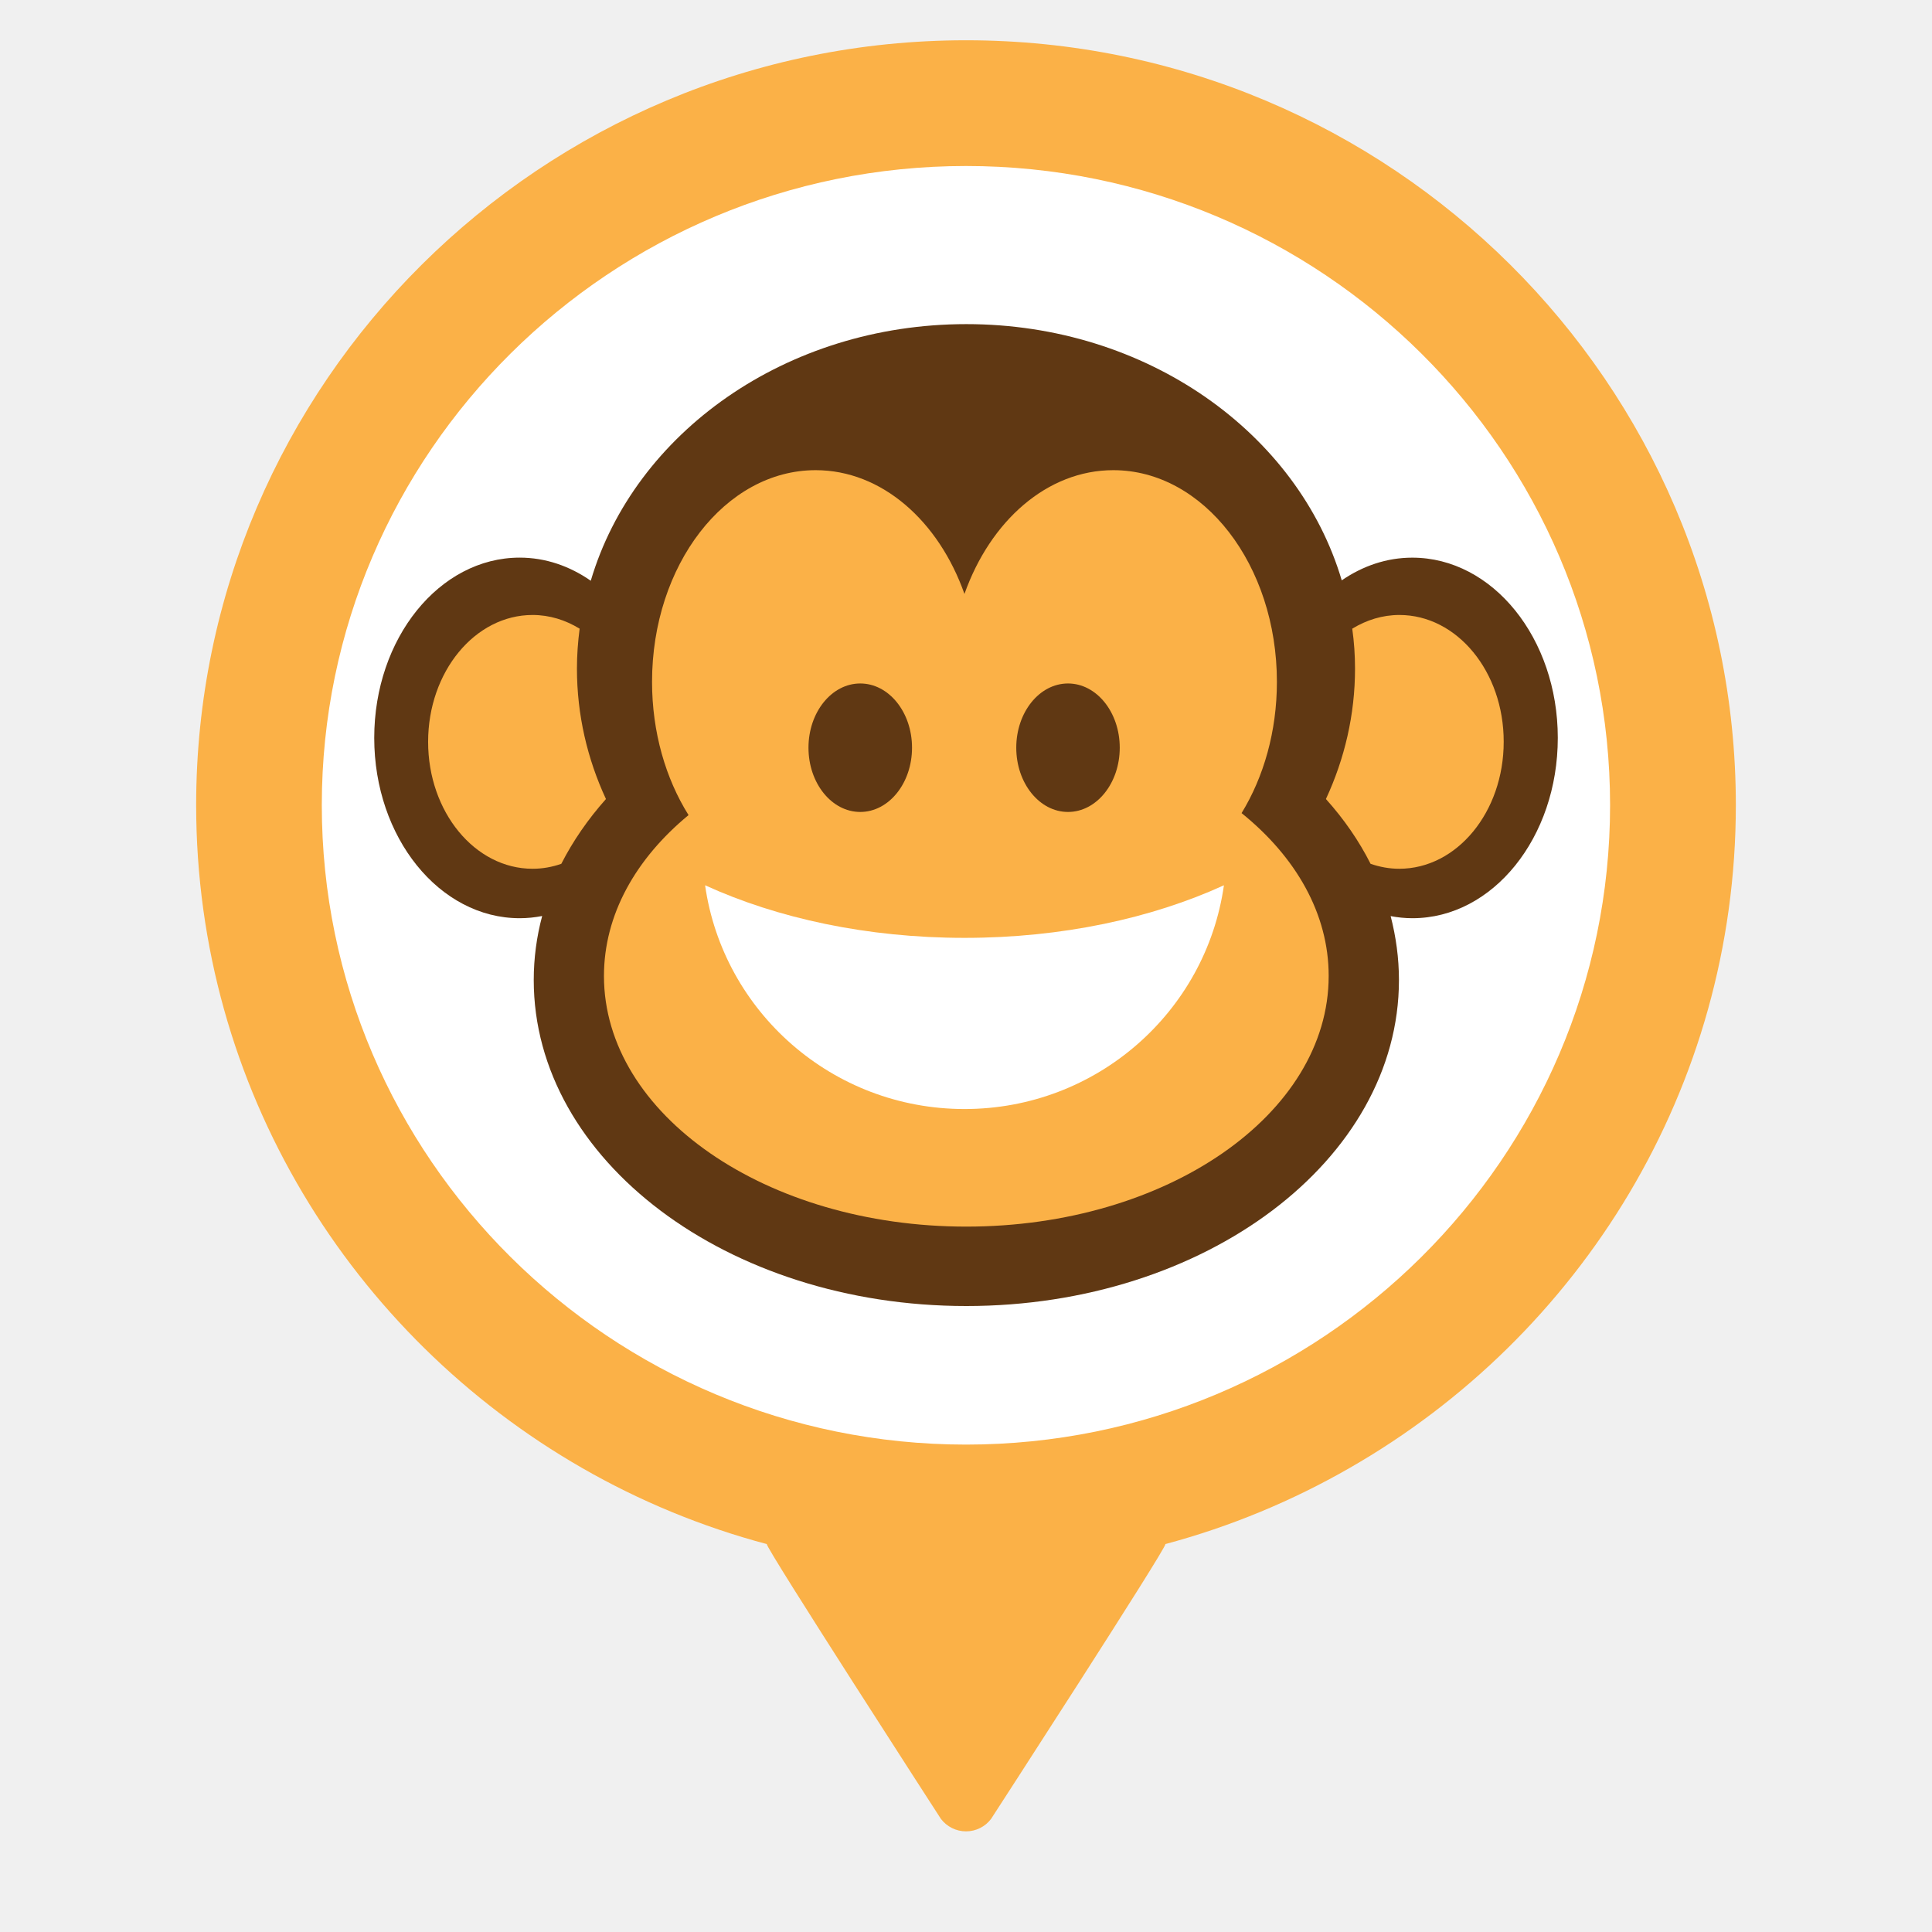
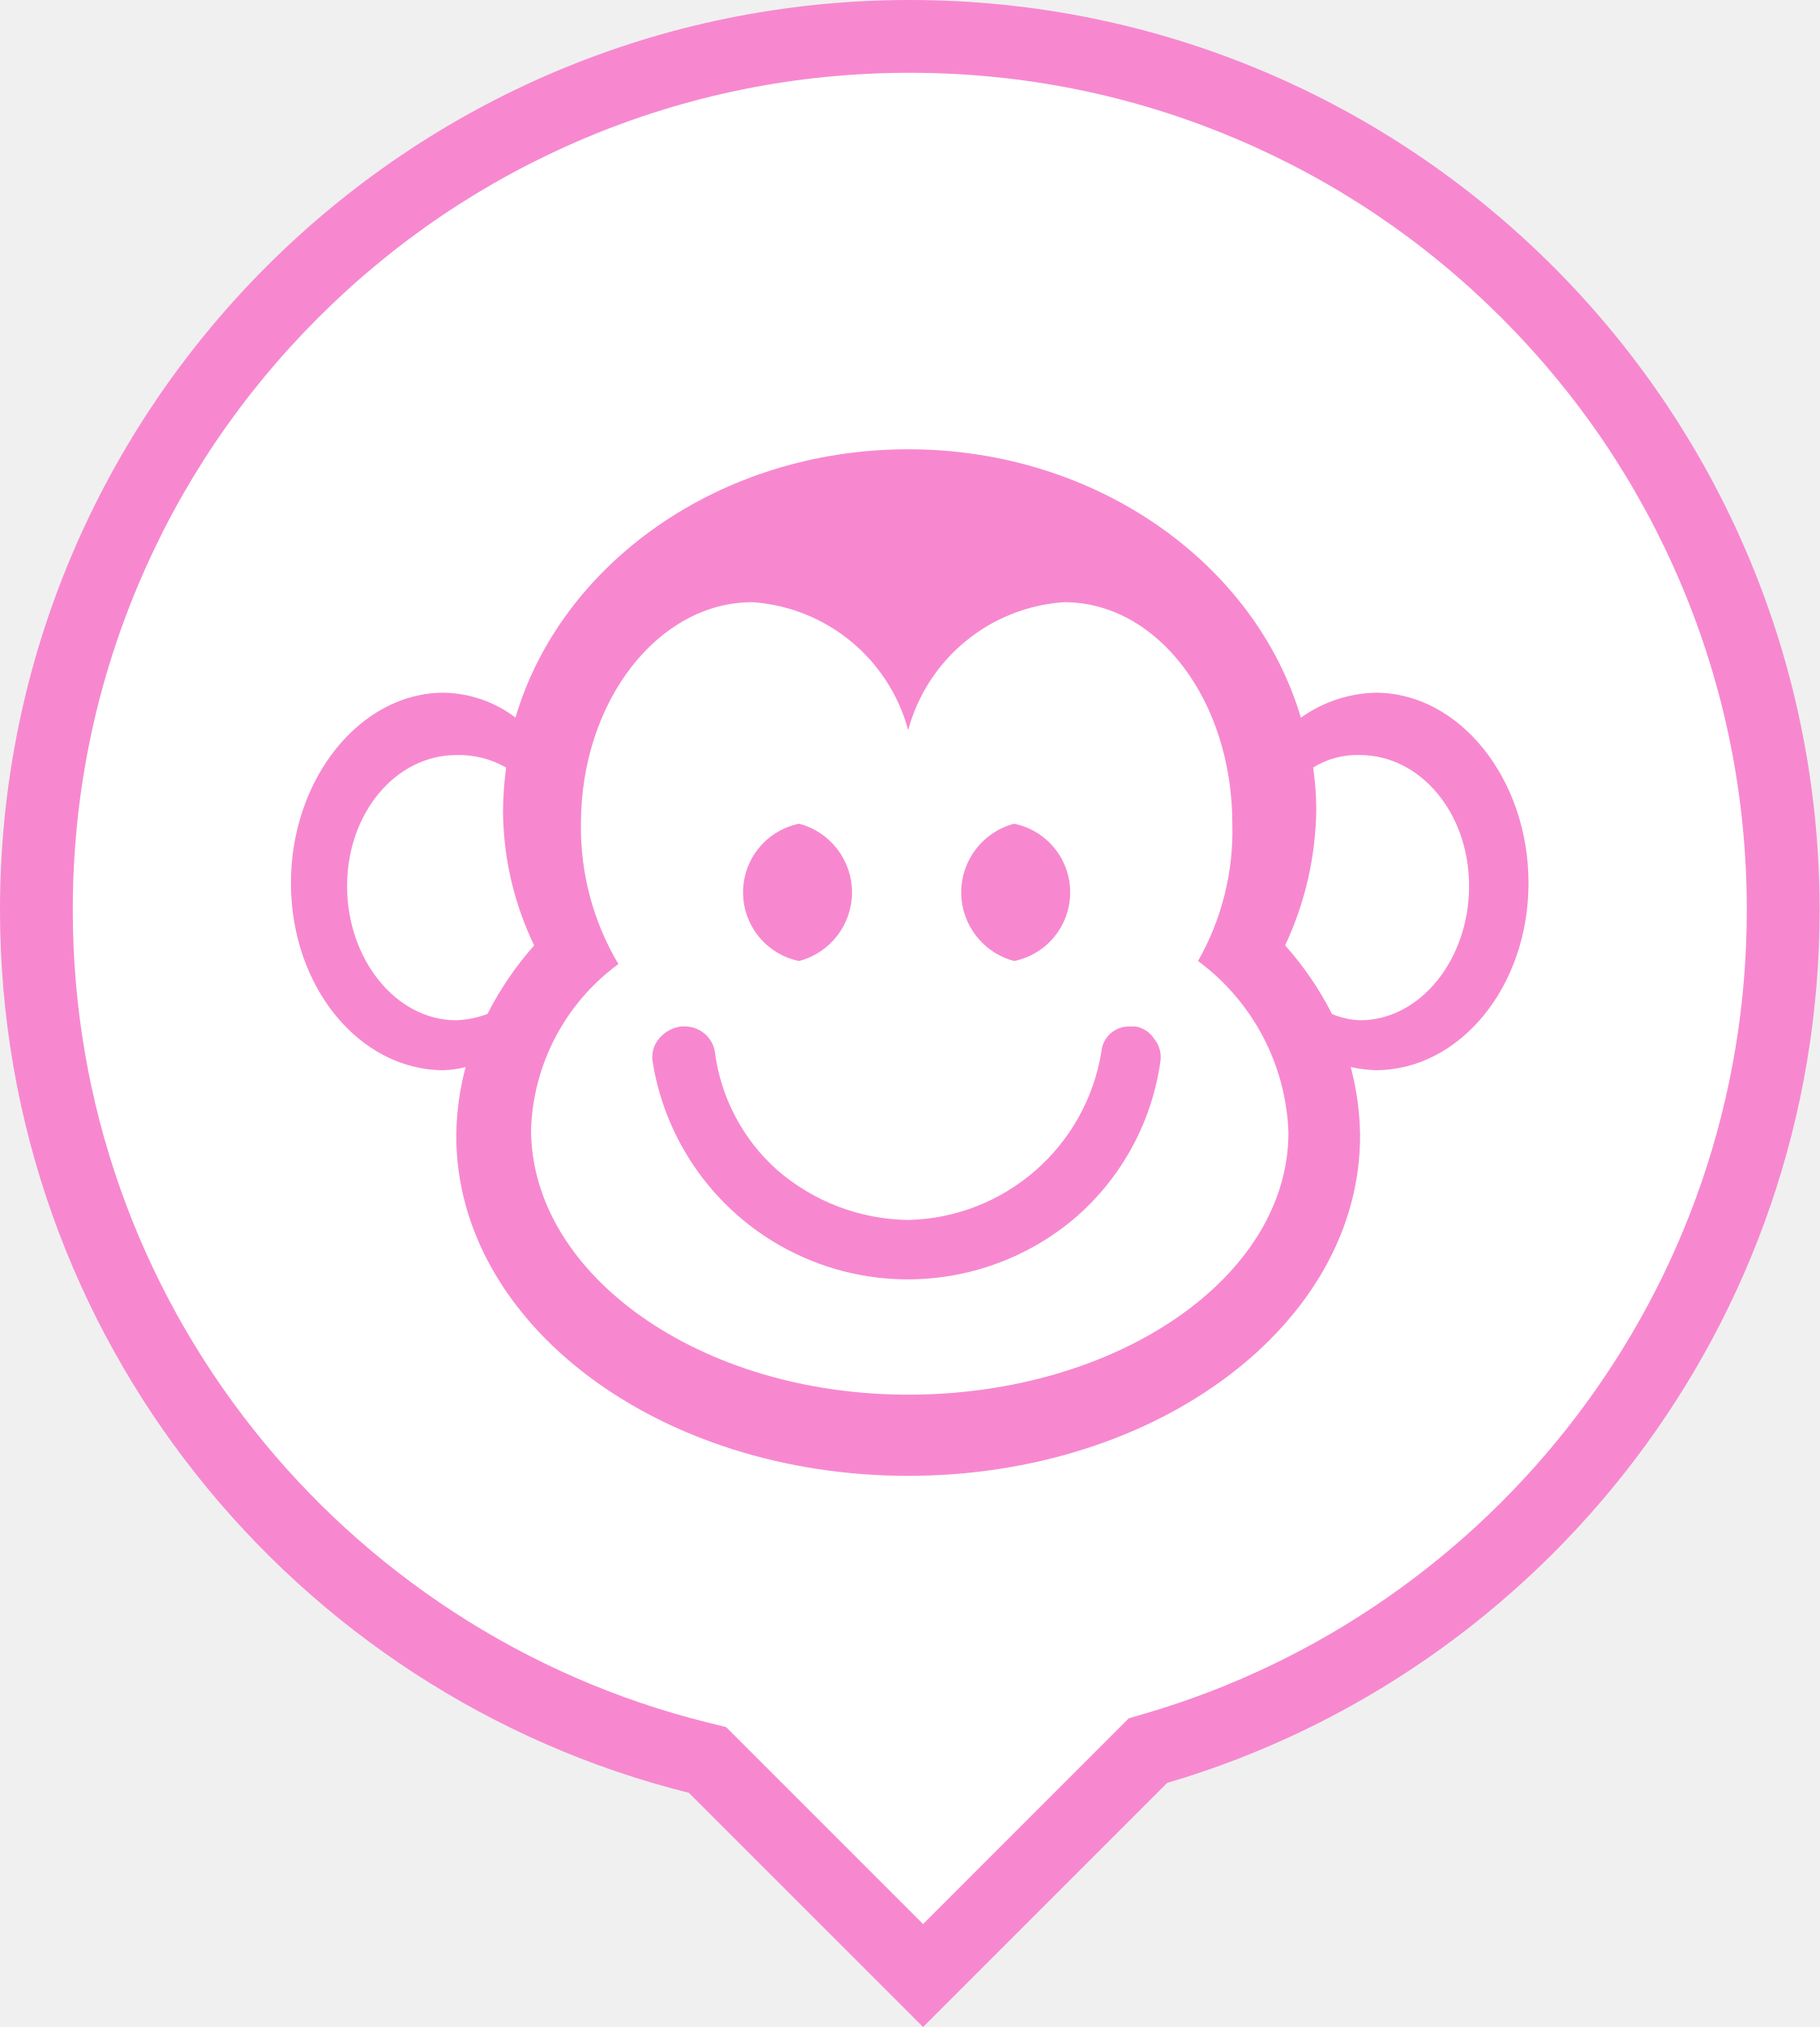
- <svg xmlns="http://www.w3.org/2000/svg" version="1.1" id="Layer_1" x="0px" y="0px" width="64px" height="64px" viewBox="0 0 64 64" enable-background="new 0 0 64 64" xml:space="preserve">
-   <g>
-     <g opacity="0.4">
-       <circle fill="#603813" cx="32" cy="28.763" r="23.309" />
-       <path fill="#603813" d="M32,49.854c-11.766,0-21.34-9.502-21.34-21.183c0-11.674,9.574-21.172,21.34-21.172    c11.768,0,21.336,9.499,21.336,21.172C53.336,40.354,43.768,49.854,32,49.854z" />
-       <path fill="#603813" d="M46.784,20.473c-0.849,0-1.644,0.275-2.337,0.752C43,16.34,37.98,12.737,32.011,12.737    c-5.976,0-10.997,3.609-12.441,8.501c-0.698-0.486-1.5-0.766-2.354-0.766c-2.661,0-4.819,2.674-4.819,5.972    c0,3.298,2.158,5.973,4.819,5.973c0.253,0,0.501-0.026,0.744-0.073c-0.183,0.687-0.279,1.396-0.279,2.121    c0,5.965,6.416,10.799,14.33,10.799c7.914,0,14.331-4.834,14.331-10.799c0-0.725-0.098-1.432-0.275-2.118    c0.232,0.045,0.477,0.07,0.722,0.07c2.664,0,4.815-2.674,4.815-5.973C51.604,23.147,49.448,20.473,46.784,20.473z" />
-       <path fill="#603813" d="M41.129,28.935c0.732-1.196,1.17-2.705,1.17-4.348c0-3.872-2.426-7.012-5.419-7.012    c-2.19,0-4.075,1.681-4.931,4.1c-0.854-2.418-2.74-4.1-4.93-4.1c-2.993,0-5.419,3.14-5.419,7.012c0,1.672,0.453,3.208,1.209,4.414    c-1.749,1.443-2.802,3.3-2.802,5.33c0,4.583,5.375,8.302,12.003,8.302c6.631,0,12.004-3.719,12.004-8.302    C44.016,32.269,42.927,30.385,41.129,28.935z" />
-       <path fill="#603813" d="M46.357,22.372c-0.562,0-1.09,0.166-1.562,0.454c0.061,0.432,0.092,0.875,0.092,1.321    c0,1.53-0.345,2.989-0.964,4.322c0.599,0.666,1.095,1.385,1.479,2.146c0.304,0.104,0.621,0.164,0.949,0.164    c1.912,0,3.461-1.882,3.461-4.204C49.816,24.254,48.27,22.372,46.357,22.372z" />
-       <path fill="#603813" d="M19.112,24.147c0-0.446,0.033-0.889,0.089-1.321c-0.469-0.288-0.998-0.454-1.558-0.454    c-1.911,0-3.461,1.882-3.461,4.203c0,2.322,1.551,4.204,3.461,4.204c0.33,0,0.647-0.058,0.951-0.164    c0.388-0.76,0.885-1.479,1.479-2.146C19.455,27.136,19.112,25.678,19.112,24.147z" />
-       <ellipse fill="#603813" cx="28.497" cy="26.769" rx="1.715" ry="2.128" />
-       <ellipse fill="#603813" cx="35.379" cy="26.769" rx="1.714" ry="2.128" />
-       <path fill="#603813" d="M31.951,33.068c-3.227,0-6.202-0.649-8.594-1.742c0.598,4.189,4.217,7.412,8.594,7.412    s7.998-3.223,8.593-7.412C38.154,32.419,35.18,33.068,31.951,33.068z" />
+ <svg xmlns="http://www.w3.org/2000/svg" viewBox="0 0 50 55.692">
+   <defs>
+     <style>.a{fill:#fff;}.b,.d{fill:#f788cf;}.c,.d{stroke:none;}</style>
+   </defs>
+   <g transform="translate(-8315 -6019)">
+     <g class="a" transform="translate(8315 6019)">
+       <path class="c" d="M 25.365 54.278 L 19.638 48.551 L 19.441 48.355 L 19.172 48.288 C 16.598 47.646 14.162 46.584 11.93 45.133 C 9.736 43.705 7.798 41.939 6.172 39.884 C 4.529 37.81 3.251 35.499 2.371 33.017 C 1.461 30.449 1 27.751 1 25 C 1 21.76 1.634 18.617 2.886 15.659 C 4.094 12.801 5.825 10.234 8.03 8.03 C 10.234 5.825 12.801 4.094 15.659 2.886 C 18.617 1.634 21.76 1 25 1 C 28.241 1 31.383 1.634 34.342 2.886 C 37.2 4.094 39.766 5.825 41.971 8.03 C 44.175 10.234 45.906 12.801 47.115 15.659 C 48.366 18.617 49 21.76 49 25 C 49 27.667 48.566 30.286 47.71 32.784 C 46.883 35.199 45.676 37.459 44.125 39.501 C 42.591 41.522 40.756 43.28 38.673 44.727 C 36.561 46.194 34.245 47.304 31.788 48.027 L 31.543 48.099 L 31.363 48.28 L 25.365 54.278 Z" />
+       <path class="d" d="M 25.365 52.864 L 30.656 47.572 L 31.016 47.212 L 31.505 47.068 C 33.859 46.375 36.079 45.311 38.103 43.906 C 40.1 42.519 41.858 40.834 43.329 38.897 C 44.815 36.939 45.971 34.774 46.764 32.46 C 47.584 30.066 48 27.556 48 25 C 48 21.894 47.393 18.883 46.194 16.048 C 45.035 13.31 43.377 10.85 41.264 8.737 C 39.151 6.624 36.691 4.965 33.952 3.807 C 31.118 2.608 28.106 2 25 2 C 21.894 2 18.883 2.608 16.048 3.807 C 13.31 4.965 10.85 6.624 8.737 8.737 C 6.624 10.85 4.965 13.31 3.807 16.048 C 2.608 18.883 2 21.894 2 25 C 2 27.637 2.442 30.222 3.314 32.683 C 4.157 35.061 5.382 37.275 6.956 39.263 C 8.515 41.233 10.372 42.926 12.476 44.295 C 14.614 45.686 16.948 46.703 19.414 47.318 L 19.952 47.452 L 20.345 47.844 L 25.365 52.864 M 25.365 55.692 L 18.93 49.258 C 8.057 46.546 2.716064386731887e-07 36.714 2.716064386731887e-07 25 C 2.716064386731887e-07 11.193 11.193 6.713867151120212e-07 25 6.713867151120212e-07 C 38.807 6.713867151120212e-07 50 11.193 50 25 C 50 36.351 42.434 45.936 32.07 48.987 L 25.365 55.692 Z" />
    </g>
-     <g>
-       <g>
-         <g>
-           <g>
-             <g>
-               <circle fill="#FFFFFF" cx="32" cy="26.763" r="23.309" />
-               <g>
-                 <path fill="#FBB147" d="M57.502,26.671C57.502,12.7,46.062,1.334,32,1.334C17.938,1.334,6.498,12.7,6.498,26.67         c0,9.375,5.15,17.575,12.785,21.959c1.899,1.091,3.953,1.945,6.119,2.521c-0.072,0.074,5.767,9.103,5.767,9.103         c0.197,0.259,0.504,0.413,0.831,0.413l0,0c0.325,0,0.633-0.15,0.831-0.413c0,0,5.849-9.026,5.774-9.104         c2.162-0.578,4.211-1.434,6.104-2.521C52.352,44.25,57.502,36.048,57.502,26.671z M32,47.854         c-11.766,0-21.34-9.502-21.34-21.183c0-11.674,9.574-21.172,21.34-21.172c11.768,0,21.336,9.499,21.336,21.172         C53.336,38.354,43.768,47.854,32,47.854z" />
-               </g>
-             </g>
-           </g>
-         </g>
-         <g>
-           <path fill="#603813" d="M46.784,18.473c-0.849,0-1.644,0.275-2.337,0.752C43,14.34,37.98,10.737,32.011,10.737      c-5.976,0-10.997,3.609-12.441,8.501c-0.698-0.486-1.5-0.766-2.354-0.766c-2.661,0-4.819,2.674-4.819,5.972      c0,3.298,2.158,5.973,4.819,5.973c0.253,0,0.501-0.026,0.744-0.073c-0.183,0.685-0.279,1.396-0.279,2.121      c0,5.965,6.416,10.799,14.33,10.799c7.914,0,14.331-4.834,14.331-10.799c0-0.725-0.098-1.432-0.275-2.118      c0.232,0.045,0.477,0.07,0.722,0.07c2.664,0,4.815-2.674,4.815-5.973C51.604,21.147,49.448,18.473,46.784,18.473z" />
-           <g>
-             <path fill="#FBB147" d="M41.129,26.935c0.732-1.196,1.17-2.705,1.17-4.348c0-3.872-2.426-7.012-5.419-7.012       c-2.19,0-4.075,1.681-4.931,4.1c-0.854-2.418-2.74-4.1-4.93-4.1c-2.993,0-5.419,3.14-5.419,7.012       c0,1.672,0.453,3.208,1.209,4.414c-1.749,1.443-2.802,3.3-2.802,5.33c0,4.583,5.375,8.302,12.003,8.302       c6.631,0,12.004-3.719,12.004-8.302C44.016,30.269,42.927,28.385,41.129,26.935z" />
-             <path fill="#FBB147" d="M46.357,20.372c-0.562,0-1.09,0.166-1.562,0.454c0.061,0.432,0.092,0.875,0.092,1.321       c0,1.53-0.345,2.989-0.964,4.322c0.599,0.666,1.095,1.385,1.479,2.146c0.304,0.104,0.621,0.164,0.949,0.164       c1.912,0,3.461-1.882,3.461-4.204C49.816,22.254,48.27,20.372,46.357,20.372z" />
-             <path fill="#FBB147" d="M19.112,22.147c0-0.446,0.033-0.889,0.089-1.321c-0.469-0.288-0.998-0.454-1.558-0.454       c-1.911,0-3.461,1.882-3.461,4.203c0,2.322,1.551,4.204,3.461,4.204c0.33,0,0.647-0.058,0.951-0.164       c0.388-0.76,0.885-1.479,1.479-2.146C19.455,25.136,19.112,23.678,19.112,22.147z" />
-           </g>
-           <g>
-             <ellipse fill="#603813" cx="28.497" cy="24.769" rx="1.715" ry="2.128" />
-             <ellipse fill="#603813" cx="35.379" cy="24.769" rx="1.714" ry="2.128" />
-           </g>
-           <path fill="#FFFFFF" d="M31.951,31.068c-3.227,0-6.202-0.649-8.594-1.742c0.598,4.189,4.217,7.412,8.594,7.412      s7.998-3.223,8.593-7.412C38.154,30.419,35.18,31.068,31.951,31.068z" />
-         </g>
+     <g transform="translate(4672.172 1211.027)">
+       <g transform="translate(3650.827 4820.317)">
+         <path class="b" d="M29.888,6.6a3.687,3.687,0,0,0-2.055.686C26.577,3.047,22.215-.088,17.042-.088S7.5,3.043,6.251,7.284A3.36,3.36,0,0,0,4.281,6.6c-2.3,0-4.2,2.368-4.2,5.229s1.889,5.144,4.2,5.144a3.078,3.078,0,0,0,.6-.086,7.524,7.524,0,0,0-.257,1.886c0,5.171,5.562,9.344,12.418,9.344S29.46,23.942,29.46,18.772a7.7,7.7,0,0,0-.257-1.886,4.06,4.06,0,0,0,.685.086c2.307,0,4.2-2.287,4.2-5.144S32.192,6.6,29.888,6.6Zm-25.264,9c-1.656,0-3-1.674-3-3.686s1.341-3.6,3-3.6a2.589,2.589,0,0,1,1.37.343,9.567,9.567,0,0,0-.086,1.2,8.631,8.631,0,0,0,.856,3.686A9.074,9.074,0,0,0,5.48,15.428,2.8,2.8,0,0,1,4.624,15.6ZM17.042,25.887C11.3,25.887,6.679,22.58,6.679,18.6a5.876,5.876,0,0,1,2.4-4.544A7.335,7.335,0,0,1,8.05,10.2c0-3.358,2.118-6.087,4.71-6.087a4.77,4.77,0,0,1,4.282,3.515,4.77,4.77,0,0,1,4.282-3.515c2.592,0,4.625,2.728,4.625,6.087a7.217,7.217,0,0,1-.942,3.772,6.124,6.124,0,0,1,2.484,4.715C27.49,22.661,22.785,25.887,17.042,25.887ZM29.46,15.6a2.2,2.2,0,0,1-.771-.171A8.928,8.928,0,0,0,27.4,13.542a9.015,9.015,0,0,0,.856-3.772,8.157,8.157,0,0,0-.086-1.114,2.281,2.281,0,0,1,1.285-.343c1.656,0,3,1.588,3,3.6S31.116,15.6,29.46,15.6Z" transform="translate(-0.085 0.088)" />
+         <path class="b" d="M324.626,270.981a1.95,1.95,0,0,0,0-3.772,1.925,1.925,0,0,0,0,3.772Z" transform="translate(-310.667 -256.921)" />
+         <path class="b" d="M479.717,270.981a1.925,1.925,0,0,0,0-3.772,1.95,1.95,0,0,0,0,3.772Z" transform="translate(-459.848 -256.921)" />
+         <path class="b" d="M271.455,410.929c-.039,0-.133,0-.171,0a.754.754,0,0,0-.771.686,5.507,5.507,0,0,1-5.31,4.629,5.612,5.612,0,0,1-3.6-1.372,5.236,5.236,0,0,1-1.713-3.258.834.834,0,0,0-.856-.686.632.632,0,0,0-.086,0,.961.961,0,0,0-.6.343.792.792,0,0,0-.171.6,7.1,7.1,0,0,0,11.647,4.286,6.956,6.956,0,0,0,2.312-4.286.787.787,0,0,0-.171-.6A.758.758,0,0,0,271.455,410.929Z" transform="translate(-248.246 -395.069)" />
      </g>
    </g>
  </g>
</svg>
